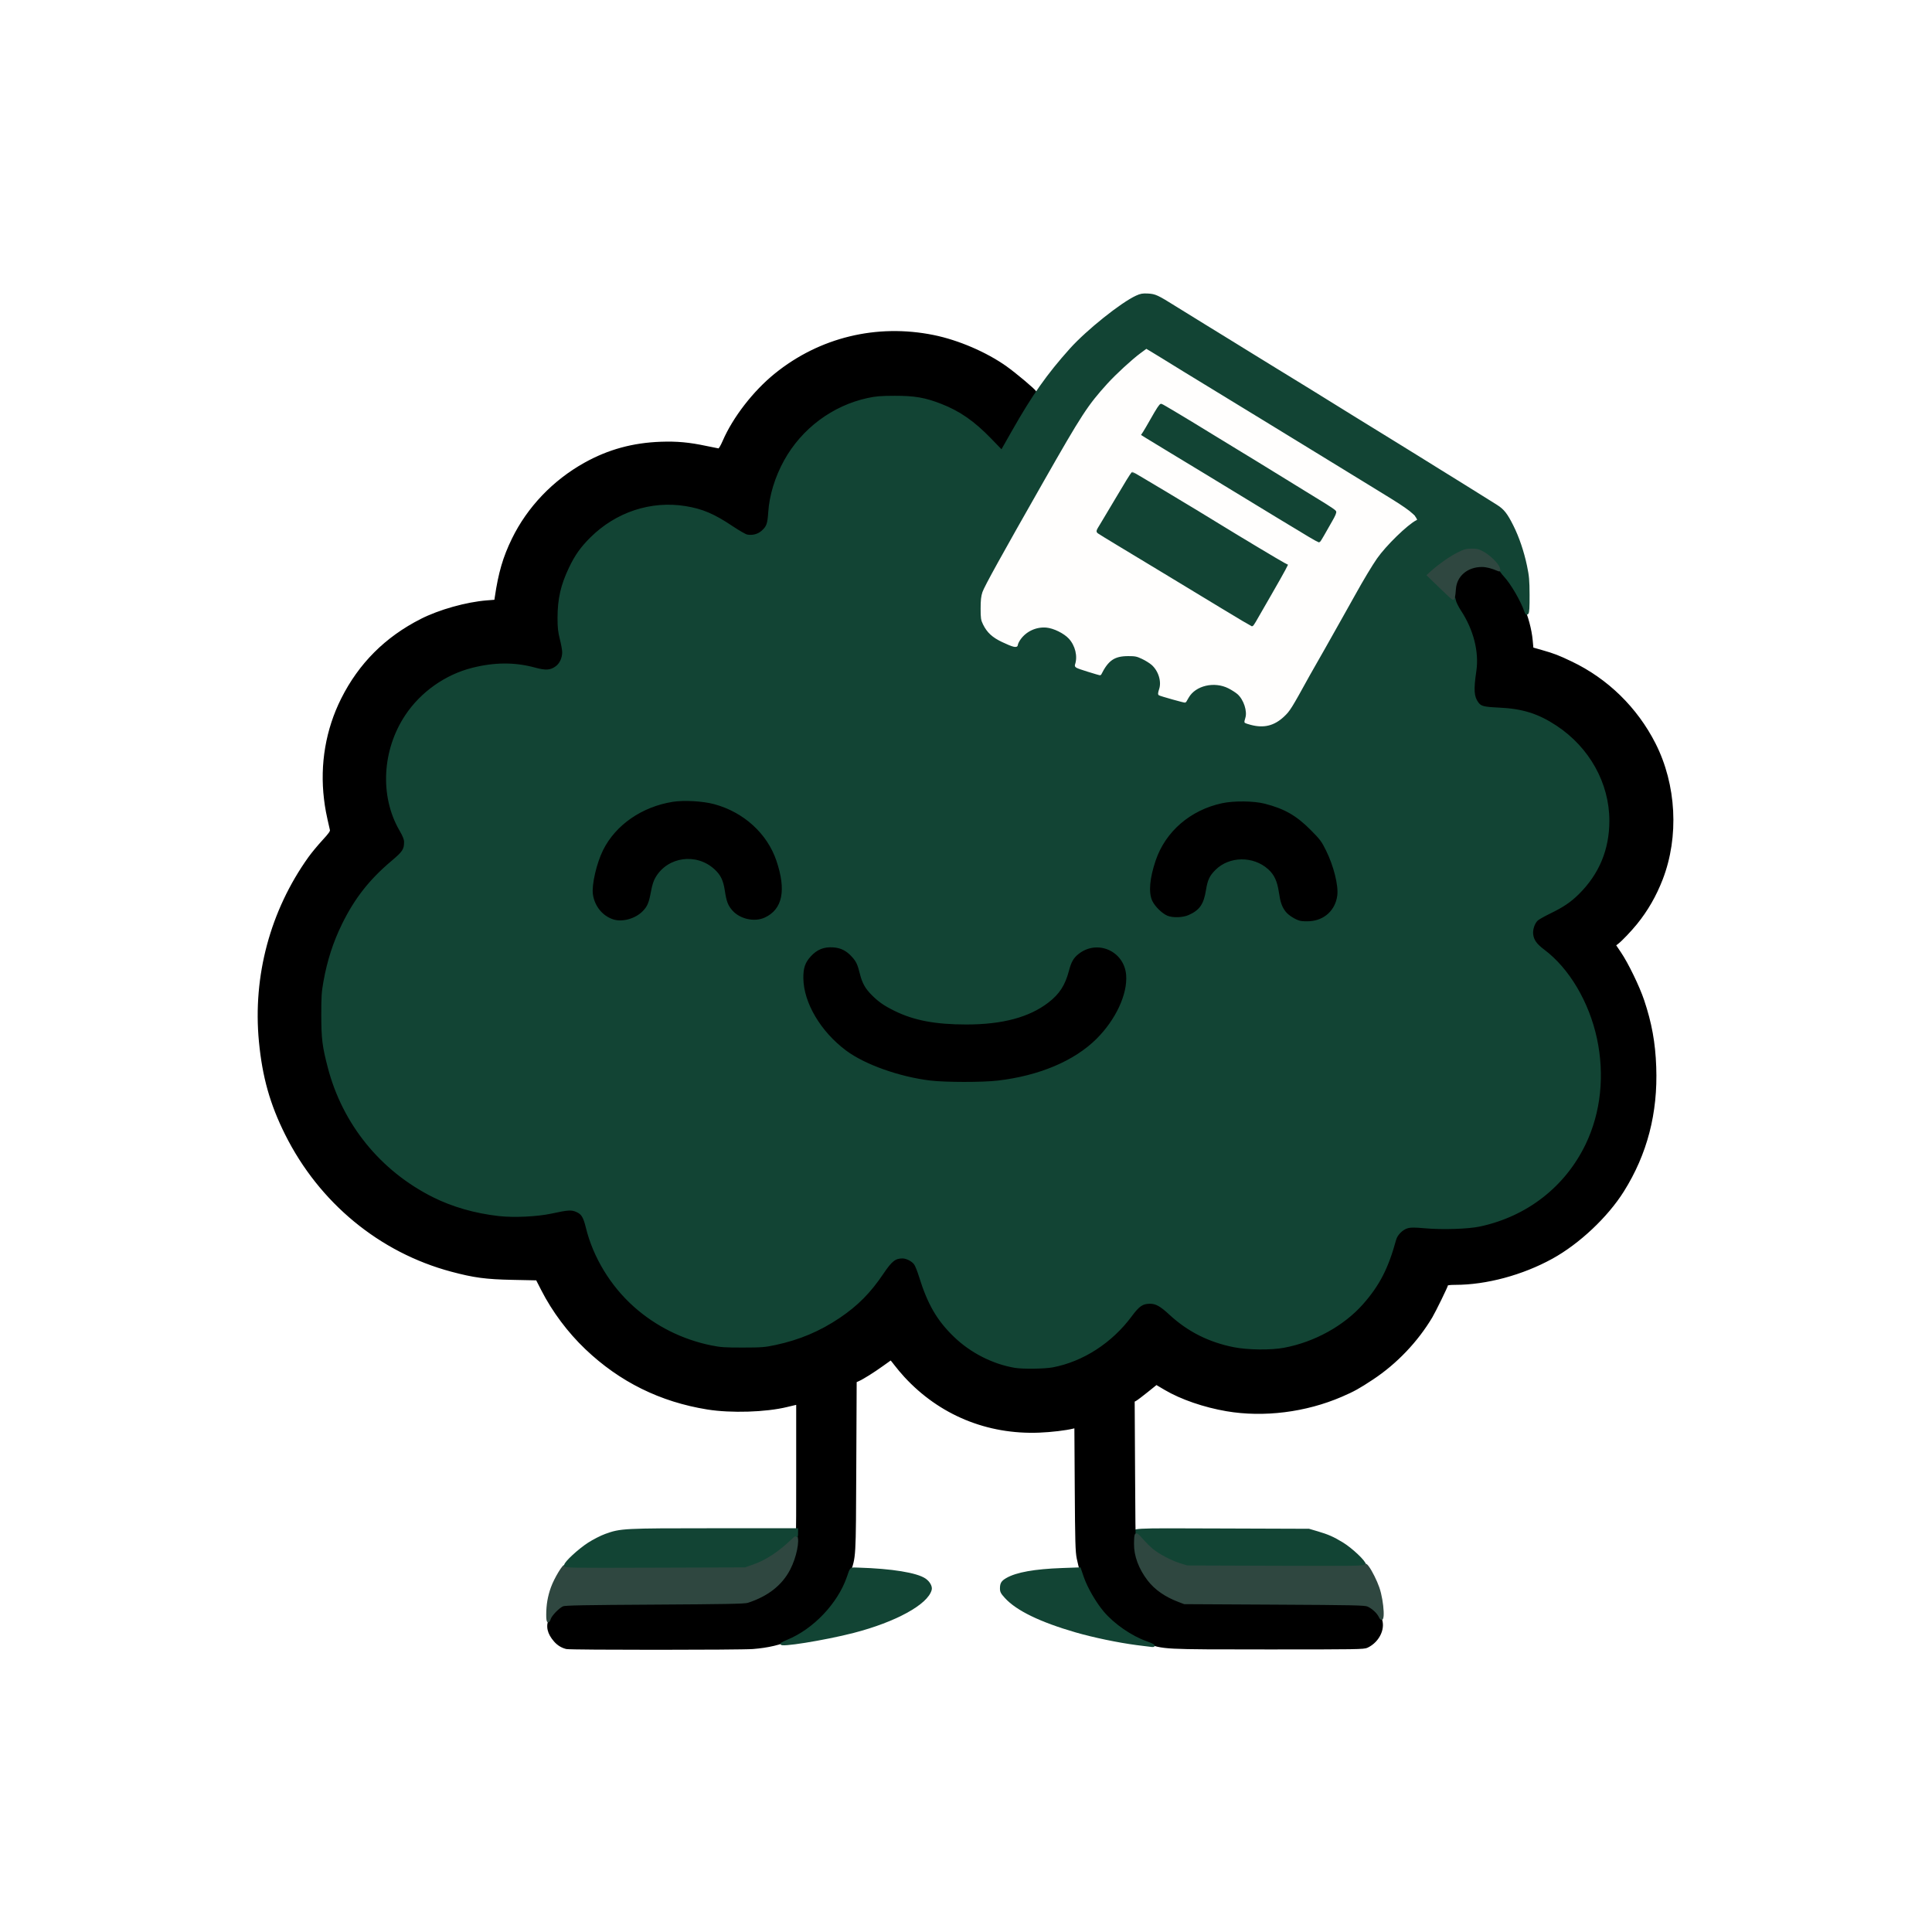
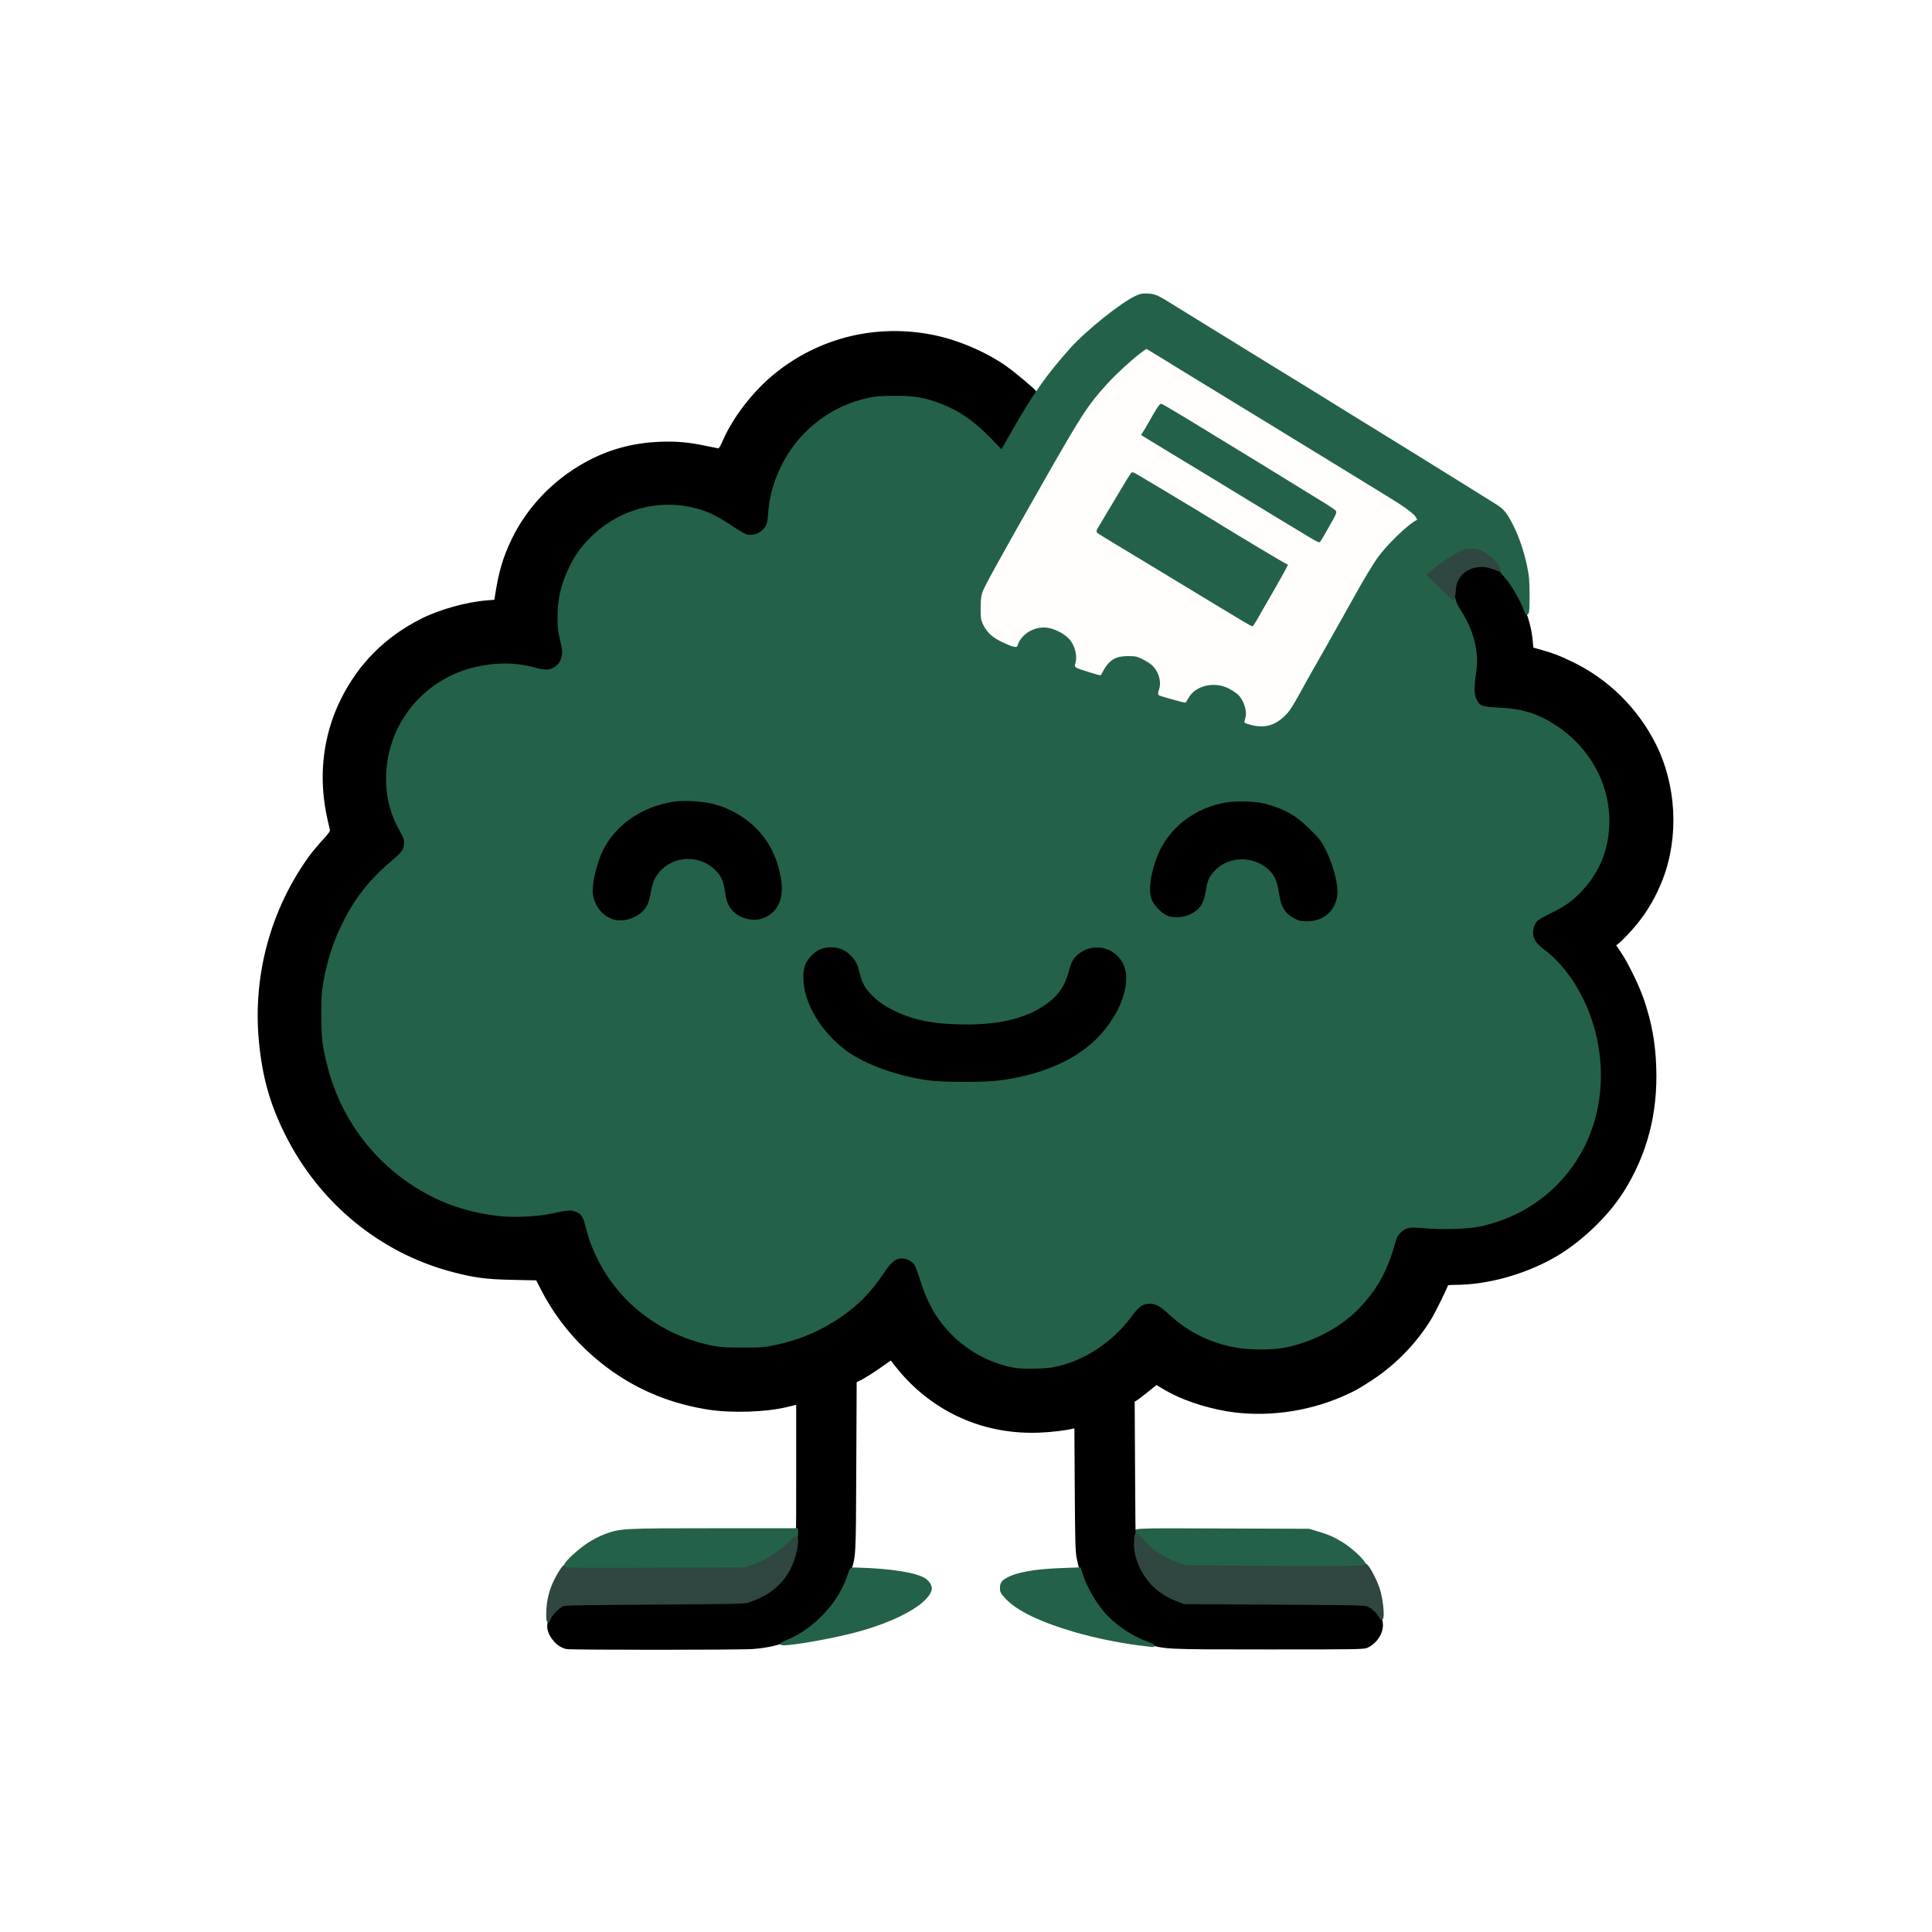
<svg xmlns="http://www.w3.org/2000/svg" width="1024" height="1024" viewBox="0.0 0.0 1024.0 1024.0">
-   <path id="24" d="M 630.239,830.008 C 625.930,829.372 621.909,828.006 617.533,825.692 C 612.452,823.005 609.244,820.443 605.250,815.883 C 602.497,812.739 602.226,812.552 601.947,813.604 C 601.651,814.723 601.635,814.718 601.268,813.376 C 600.412,810.245 596.971,810.450 647.616,810.623 C 647.616,810.623 693.750,810.780 693.750,810.780 C 693.750,810.780 698.250,812.105 698.250,812.105 C 703.801,813.738 706.571,814.958 711.452,817.918 C 716.309,820.865 723.606,827.765 723.398,829.216 C 723.398,829.216 723.250,830.250 723.250,830.250 C 723.250,830.250 678,830.314 678,830.314 C 653.112,830.349 631.620,830.212 630.239,830.008" stroke="#124434" fill="#124434" stroke-width="1" />
+   <path id="24" d="M 630.239,830.008 C 625.930,829.372 621.909,828.006 617.533,825.692 C 612.452,823.005 609.244,820.443 605.250,815.883 C 602.497,812.739 602.226,812.552 601.947,813.604 C 601.651,814.723 601.635,814.718 601.268,813.376 C 600.412,810.245 596.971,810.450 647.616,810.623 C 647.616,810.623 693.750,810.780 693.750,810.780 C 693.750,810.780 698.250,812.105 698.250,812.105 C 703.801,813.738 706.571,814.958 711.452,817.918 C 716.309,820.865 723.606,827.765 723.398,829.216 C 723.398,829.216 723.250,830.250 723.250,830.250 C 723.250,830.250 678,830.314 678,830.314 C 653.112,830.349 631.620,830.212 630.239,830.008" stroke="#236248" fill="#236248" stroke-width="1" />
  <path id="20" d="M 300.250,873.533 C 297.833,872.944 295.760,871.677 294.077,869.761 C 290.505,865.692 289.677,861.966 291.447,857.917 C 292.515,855.473 295.993,851.888 298.250,850.904 C 299.435,850.387 309.654,850.193 347,849.979 C 384.067,849.766 394.681,849.567 396.250,849.052 C 409.810,844.601 418.214,836.178 421.461,823.780 C 422.469,819.929 422.500,818.687 422.500,781.896 C 422.500,781.896 422.500,743.981 422.500,743.981 C 422.500,743.981 421.125,744.293 421.125,744.293 C 420.368,744.464 418.512,744.907 417,745.275 C 405.801,748.005 387.477,748.570 375,746.569 C 350.111,742.577 328.741,732.018 310.614,714.753 C 301.313,705.894 293.132,694.955 287.342,683.636 C 287.342,683.636 284.519,678.119 284.519,678.119 C 284.519,678.119 271.635,677.852 271.635,677.852 C 257.501,677.561 251.265,676.727 239.295,673.533 C 201.400,663.419 169.575,637.156 151.587,601.154 C 143.582,585.133 139.536,570.783 137.739,552.044 C 134.419,517.426 143.698,482.818 163.863,454.608 C 165.480,452.348 168.783,448.352 171.205,445.728 C 174.656,441.990 175.554,440.719 175.353,439.854 C 173.328,431.082 172.815,428.400 172.225,423.500 C 170.006,405.103 173.143,386.709 181.264,370.500 C 190.559,351.948 204.466,338.032 223.250,328.490 C 232.905,323.584 247.250,319.560 258.115,318.707 C 258.115,318.707 262.480,318.364 262.480,318.364 C 262.480,318.364 262.745,316.557 262.745,316.557 C 264.644,303.637 267.058,295.392 271.782,285.707 C 279.906,269.048 293.439,254.894 310.103,245.628 C 322.557,238.702 335.490,235.165 350.279,234.639 C 358.783,234.338 365.241,234.932 374.250,236.846 C 377.550,237.548 380.551,238.150 380.921,238.186 C 381.312,238.224 382.387,236.416 383.502,233.845 C 388.896,221.407 399.639,207.544 411,198.358 C 434.576,179.297 464.723,171.986 494.729,178.054 C 507.798,180.697 522.663,187.083 533.209,194.585 C 538.258,198.177 548.431,206.738 548.804,207.710 C 548.940,208.065 547.280,211.144 545.115,214.553 C 542.949,217.962 538.867,224.845 536.045,229.850 C 536.045,229.850 530.914,238.950 530.914,238.950 C 530.914,238.950 524.907,232.735 524.907,232.735 C 516.142,223.667 508.476,218.334 498.750,214.537 C 490.255,211.220 484.717,210.258 474.250,210.280 C 466.825,210.297 464.331,210.499 460,211.434 C 441.490,215.429 425.274,227.534 416.036,244.250 C 411.215,252.972 408.256,262.640 407.676,271.562 C 407.277,277.690 406.726,279.228 404.067,281.630 C 401.916,283.573 398.828,284.390 395.872,283.800 C 394.995,283.624 391.459,281.593 388.014,279.286 C 380.830,274.476 377.372,272.670 371.777,270.800 C 351.603,264.059 328.891,269.663 313.228,285.248 C 308.114,290.337 305.127,294.556 302.024,301.069 C 297.654,310.243 296.010,317.478 296.004,327.561 C 296.001,332.654 296.241,334.823 297.250,338.800 C 297.938,341.510 298.488,344.632 298.473,345.738 C 298.428,349.038 296.993,352.031 294.674,353.661 C 291.730,355.731 289.180,355.878 283.431,354.312 C 272.820,351.421 262.184,351.466 250.372,354.449 C 236.207,358.026 223.321,367.142 215.221,379.315 C 203.020,397.652 201.756,421.851 212.062,439.750 C 213.995,443.106 214.655,444.759 214.659,446.250 C 214.668,450.329 213.820,451.618 207.755,456.736 C 196.111,466.560 188.326,476.498 181.734,489.953 C 177.020,499.575 173.923,509.159 171.916,520.345 C 170.934,525.812 170.768,528.399 170.784,538 C 170.803,550.521 171.314,554.615 174.254,565.841 C 182.060,595.639 201.963,620.163 229.613,634.051 C 239.845,639.191 251.858,642.634 264.500,644.051 C 272.423,644.939 284.793,644.350 292.250,642.729 C 301.087,640.808 302.920,640.696 305.663,641.910 C 308.584,643.202 309.615,644.886 311.039,650.693 C 314.846,666.212 324.022,681.299 336.309,692.239 C 347.825,702.492 361.924,709.529 377.123,712.610 C 381.995,713.597 384.227,713.747 393.750,713.731 C 403.745,713.714 405.321,713.590 411,712.374 C 423.582,709.680 434.315,705.149 444.750,698.128 C 454.344,691.672 461.044,684.896 467.864,674.750 C 472.329,668.109 474.364,666.500 478.303,666.500 C 480.555,666.500 483.642,668.092 484.950,669.929 C 485.518,670.727 486.670,673.601 487.510,676.315 C 492.077,691.077 497.021,699.598 506.055,708.283 C 513.494,715.433 522.413,720.466 532.706,723.324 C 538.360,724.894 550.264,725.494 556.384,724.518 C 572.702,721.914 588.782,711.768 599.479,697.322 C 603.524,691.860 605.495,690.522 609.500,690.522 C 612.778,690.522 615.201,691.876 620.193,696.498 C 629.756,705.351 640.973,710.996 654.119,713.571 C 661.532,715.023 673.519,715.146 680.500,713.843 C 696.497,710.859 712.047,702.268 722.101,690.861 C 730.787,681.009 735.399,672.030 739.496,657 C 740.273,654.154 743.220,651.249 746.126,650.466 C 747.740,650.032 749.936,650.043 755.261,650.518 C 764.601,651.350 778.174,650.909 784.392,649.571 C 815.154,642.949 838.010,620.806 845.737,590.137 C 848.622,578.686 848.694,563.403 845.923,550.500 C 841.788,531.242 831.278,513.519 818.178,503.712 C 814.102,500.662 812.476,498.378 812.119,495.204 C 811.822,492.577 812.971,489.171 814.702,487.546 C 815.348,486.938 818.387,485.220 821.453,483.729 C 828.448,480.327 832.237,477.762 836.482,473.558 C 847.163,462.977 852.500,450.129 852.500,435 C 852.500,415.281 842.043,396.490 824.692,385.031 C 815.117,378.707 806.886,376.120 794.500,375.541 C 786.271,375.156 784.731,374.752 783.149,372.568 C 780.745,369.248 780.511,365.751 782.008,355.500 C 783.473,345.467 780.506,333.927 773.852,323.781 C 771.332,319.938 771.245,319.685 771.078,315.760 C 770.984,313.531 771.158,310.769 771.466,309.625 C 772.268,306.649 774.817,303.596 778,301.801 C 780.515,300.382 781.134,300.251 785.250,300.258 C 790.907,300.267 793.888,301.476 797.383,305.176 C 804.462,312.671 810.788,327.632 811.867,339.434 C 811.867,339.434 812.250,343.618 812.250,343.618 C 812.250,343.618 817.099,345.007 817.099,345.007 C 823.701,346.900 825.779,347.699 832.785,351.035 C 851.831,360.106 867.397,375.317 877.010,394.250 C 888.040,415.974 889.494,443.429 880.805,465.926 C 877.414,474.705 872.944,482.473 867.236,489.500 C 864.144,493.307 859.341,498.341 857.351,499.863 C 857.351,499.863 855.952,500.932 855.952,500.932 C 855.952,500.932 858.759,505.091 858.759,505.091 C 862.602,510.784 868.525,523.003 870.956,530.250 C 875.006,542.328 876.865,552.597 877.337,565.500 C 878.231,589.905 872.599,611.559 860.240,631.250 C 851.751,644.774 836.754,658.881 822.556,666.699 C 806.823,675.363 787.732,680.500 771.269,680.500 C 768.596,680.500 767,680.698 767,681.030 C 767,681.692 760.521,694.962 758.723,697.982 C 751.078,710.826 739.980,722.464 727.500,730.723 C 720.219,735.542 717.484,737.056 711,739.856 C 692.034,748.047 669.813,750.837 650.179,747.491 C 638.212,745.452 626,741.247 617.549,736.253 C 617.549,736.253 612.904,733.507 612.904,733.507 C 612.904,733.507 607.967,737.478 607.967,737.478 C 605.252,739.662 602.552,741.705 601.967,742.018 C 601.967,742.018 600.904,742.586 600.904,742.586 C 600.904,742.586 601.125,782.168 601.125,782.168 C 601.370,826.009 601.230,824.101 604.732,831.101 C 608.962,839.557 615.167,844.975 624.783,848.613 C 624.783,848.613 627.750,849.736 627.750,849.736 C 627.750,849.736 675.500,849.993 675.500,849.993 C 675.500,849.993 723.250,850.250 723.250,850.250 C 723.250,850.250 725.530,851.374 725.530,851.374 C 728.135,852.658 729.946,854.420 731.453,857.140 C 734.308,862.294 731.018,869.858 724.606,872.876 C 722.878,873.690 719.292,873.749 672.250,873.741 C 616.100,873.731 616.630,873.759 607.688,870.399 C 588.593,863.227 575.438,847.222 571.194,826 C 570.461,822.332 570.317,817.270 570.143,789.078 C 570.143,789.078 569.941,756.407 569.941,756.407 C 569.941,756.407 568.846,756.681 568.846,756.681 C 564.934,757.662 557.181,758.586 550.750,758.836 C 523.309,759.906 498.163,749.521 479.711,729.500 C 478.063,727.712 475.740,724.956 474.548,723.375 C 473.356,721.794 472.293,720.500 472.186,720.500 C 472.079,720.500 470.025,721.922 467.621,723.660 C 463.075,726.947 457.320,730.553 454.938,731.607 C 454.938,731.607 453.557,732.219 453.557,732.219 C 453.557,732.219 453.348,777.485 453.348,777.485 C 453.119,827.008 453.257,824.669 450.025,834.009 C 446.887,843.077 442.837,849.749 436.573,856.168 C 425.600,867.412 415.139,872.244 399,873.521 C 392.233,874.057 302.445,874.067 300.250,873.533" stroke="#000000" fill="#000000" stroke-width="1" />
-   <path id="24" d="M 537.960,724.495 C 526.346,722.529 514.742,716.633 506.055,708.283 C 497.021,699.598 492.077,691.077 487.510,676.315 C 486.670,673.601 485.518,670.727 484.950,669.929 C 483.642,668.092 480.555,666.500 478.303,666.500 C 474.364,666.500 472.329,668.109 467.864,674.750 C 461.044,684.896 454.344,691.672 444.750,698.128 C 434.315,705.149 423.582,709.680 411,712.374 C 405.321,713.590 403.745,713.714 393.750,713.731 C 384.227,713.747 381.995,713.597 377.123,712.610 C 361.924,709.529 347.825,702.492 336.309,692.239 C 324.022,681.299 314.846,666.212 311.039,650.693 C 309.615,644.886 308.584,643.202 305.663,641.910 C 302.920,640.696 301.087,640.808 292.250,642.729 C 284.793,644.350 272.423,644.939 264.500,644.051 C 251.858,642.634 239.845,639.191 229.613,634.051 C 201.963,620.163 182.060,595.639 174.254,565.841 C 171.314,554.615 170.803,550.521 170.784,538 C 170.768,528.399 170.934,525.812 171.916,520.345 C 173.923,509.159 177.020,499.575 181.734,489.953 C 188.326,476.498 196.111,466.560 207.755,456.736 C 213.820,451.618 214.668,450.329 214.659,446.250 C 214.655,444.759 213.995,443.106 212.062,439.750 C 201.756,421.851 203.020,397.652 215.221,379.315 C 223.321,367.142 236.207,358.026 250.372,354.449 C 262.184,351.466 272.820,351.421 283.431,354.312 C 289.180,355.878 291.730,355.731 294.674,353.661 C 296.993,352.031 298.428,349.038 298.473,345.738 C 298.488,344.632 297.938,341.510 297.250,338.800 C 296.241,334.823 296.001,332.654 296.004,327.561 C 296.010,317.478 297.654,310.243 302.024,301.069 C 305.127,294.556 308.114,290.337 313.228,285.248 C 326.668,271.875 345.111,265.792 363.277,268.738 C 372.224,270.190 378.289,272.776 388.014,279.286 C 391.459,281.593 394.995,283.624 395.872,283.800 C 398.828,284.390 401.916,283.573 404.067,281.630 C 406.726,279.228 407.277,277.690 407.676,271.562 C 408.256,262.640 411.215,252.972 416.036,244.250 C 425.274,227.534 441.490,215.429 460,211.434 C 464.331,210.499 466.825,210.297 474.250,210.280 C 484.717,210.258 490.255,211.220 498.750,214.537 C 508.476,218.334 516.142,223.667 524.906,232.734 C 524.906,232.734 530.912,238.947 530.912,238.947 C 530.912,238.947 536.754,228.647 536.754,228.647 C 547.548,209.615 555.327,198.573 567.474,185.044 C 576.171,175.357 594.376,160.791 602.346,157.142 C 604.602,156.109 605.657,155.924 608.413,156.080 C 612.301,156.299 613.340,156.783 623.250,162.977 C 627.100,165.384 633.850,169.555 638.250,172.246 C 642.650,174.938 648.500,178.537 651.250,180.244 C 654,181.951 659.850,185.559 664.250,188.262 C 668.650,190.966 674.050,194.291 676.250,195.651 C 678.450,197.012 681.938,199.148 684,200.398 C 686.062,201.648 691.013,204.690 695,207.160 C 708.748,215.675 712.517,218.011 717.625,221.177 C 720.443,222.924 728.712,228.018 736,232.495 C 743.288,236.974 750.038,241.143 751,241.761 C 751.962,242.379 757.025,245.525 762.250,248.755 C 767.475,251.983 773.100,255.468 774.750,256.497 C 776.400,257.526 780.562,260.122 784,262.266 C 787.438,264.410 791.620,267.029 793.294,268.087 C 796.792,270.296 798.523,272.508 801.663,278.779 C 804.689,284.820 807.263,292.406 808.853,299.971 C 809.987,305.367 810.178,307.530 810.212,315.349 C 810.240,321.954 810.081,324.617 809.631,325.067 C 809.140,325.560 808.896,325.351 808.443,324.052 C 806.404,318.203 801.153,309.189 797.489,305.250 C 796.210,303.875 794.657,301.682 794.038,300.377 C 792.793,297.752 789.596,294.767 785.759,292.646 C 783.709,291.512 782.646,291.264 779.949,291.282 C 777.105,291.301 776.096,291.585 772.638,293.339 C 767.189,296.104 756.688,303.975 757.106,304.981 C 757.185,305.173 760.135,308.110 763.662,311.510 C 768.140,315.827 770.192,317.500 770.465,317.057 C 770.715,316.652 770.966,317.094 771.158,318.276 C 771.323,319.295 772.582,321.843 773.957,323.939 C 780.502,333.923 783.463,345.532 782.008,355.500 C 780.511,365.751 780.745,369.248 783.149,372.568 C 784.731,374.752 786.271,375.156 794.500,375.541 C 806.886,376.120 815.117,378.707 824.692,385.031 C 842.043,396.490 852.500,415.281 852.500,435 C 852.500,450.129 847.163,462.977 836.482,473.558 C 832.237,477.762 828.448,480.327 821.453,483.729 C 818.387,485.220 815.348,486.938 814.702,487.546 C 812.971,489.171 811.822,492.577 812.119,495.204 C 812.476,498.378 814.102,500.662 818.178,503.712 C 831.278,513.519 841.788,531.242 845.923,550.500 C 850.082,569.870 847.974,589.632 839.976,606.250 C 829.216,628.604 809.154,644.240 784.392,649.571 C 778.174,650.909 764.601,651.350 755.261,650.518 C 749.936,650.043 747.740,650.032 746.126,650.466 C 743.220,651.249 740.273,654.154 739.496,657 C 735.399,672.030 730.787,681.009 722.101,690.861 C 712.047,702.268 696.497,710.859 680.500,713.843 C 673.519,715.146 661.532,715.023 654.119,713.571 C 640.973,710.996 629.756,705.351 620.193,696.498 C 615.201,691.876 612.778,690.522 609.500,690.522 C 605.495,690.522 603.524,691.860 599.479,697.322 C 589.071,711.378 573.874,721.209 557.861,724.246 C 553.653,725.045 542.064,725.189 537.960,724.495M 528.721,572.244 C 545.295,570.305 560.510,565.124 572.250,557.418 C 577.274,554.121 584.579,546.904 587.855,542 C 593.843,533.037 596.947,523.863 596.380,516.799 C 595.394,504.507 581.591,498.404 571.985,506.012 C 569.369,508.084 568.260,510.036 567.019,514.751 C 564.995,522.452 561.915,527.198 555.985,531.761 C 545.710,539.668 531.455,543.491 512.231,543.497 C 495.685,543.503 484.291,541.346 473.925,536.245 C 468.310,533.482 465.442,531.495 461.690,527.764 C 458.195,524.290 456.502,521.255 455.264,516.250 C 454.065,511.394 453.383,509.926 451.216,507.527 C 448.336,504.340 445.507,502.901 441.587,502.631 C 436.808,502.301 433.341,503.690 430.104,507.231 C 427.168,510.445 426.231,513.213 426.295,518.500 C 426.450,531.337 435.404,546.452 448.750,556.408 C 458.601,563.755 476.788,570.232 493.129,572.212 C 501.025,573.168 520.666,573.186 528.721,572.244M 699.572,486.531 C 704.495,484.217 707.565,480.019 708.281,474.622 C 708.970,469.433 706.407,459.173 702.381,451 C 700.045,446.257 699.263,445.214 694.273,440.204 C 686.737,432.638 680.614,429.141 670.197,426.454 C 664.533,424.993 653.961,424.883 647.778,426.221 C 631.155,429.818 618.133,441.065 612.995,456.263 C 609.839,465.601 609.197,473.014 611.179,477.250 C 612.505,480.084 616.163,483.690 618.905,484.868 C 621.548,486.003 626.809,485.852 629.736,484.558 C 635.455,482.028 637.505,479.079 638.699,471.666 C 639.580,466.204 640.652,463.926 643.853,460.726 C 651.356,453.222 664.380,453.045 672.490,460.336 C 675.783,463.296 677.429,466.815 678.319,472.793 C 679.107,478.092 679.886,480.351 681.783,482.837 C 683.167,484.652 686.720,486.921 689.166,487.551 C 691.708,488.207 697.139,487.675 699.572,486.531M 335.707,485.817 C 338.694,484.431 341.817,481.466 342.889,479 C 343.308,478.038 344.066,475.012 344.574,472.276 C 346.332,462.812 351.724,457.046 360.533,455.209 C 367.199,453.820 373.794,455.628 378.902,460.245 C 382.380,463.389 383.827,466.353 384.692,472.112 C 385.518,477.613 386.296,479.664 388.517,482.193 C 392.411,486.628 399.856,488.284 405.103,485.882 C 414.279,481.680 416.265,471.828 411.048,456.392 C 406.230,442.139 393.954,430.952 378.500,426.729 C 372.577,425.111 362.526,424.538 356.637,425.482 C 340.435,428.077 326.698,437.583 320.119,450.750 C 316.681,457.630 314.034,469.090 314.752,473.990 C 315.637,480.035 319.680,485.019 325.147,486.805 C 327.964,487.726 332.512,487.300 335.707,485.817M 674.265,383.452 C 676.120,382.757 678.123,381.416 680.189,379.483 C 683.297,376.577 684.038,375.387 693.750,357.750 C 694.507,356.375 695.850,354.012 696.735,352.500 C 697.619,350.988 699.924,346.938 701.859,343.500 C 703.793,340.062 707.845,332.863 710.864,327.500 C 713.883,322.137 717.077,316.439 717.963,314.837 C 722.054,307.433 726.878,299.401 729.426,295.750 C 734.254,288.834 745.612,277.777 750.774,273.344 C 748.978,272.036 743.440,268.584 727.750,258.990 C 720.875,254.787 706.925,246.239 696.750,239.996 C 686.575,233.754 675.550,227.002 672.250,224.993 C 656.607,215.468 629.911,199.162 627,197.355 C 625.212,196.245 622.400,194.511 620.750,193.500 C 619.100,192.489 616.288,190.758 614.500,189.653 C 612.712,188.547 610.433,187.159 609.435,186.567 C 609.435,186.567 607.620,185.493 607.620,185.493 C 607.620,185.493 604.685,187.660 604.685,187.660 C 600.328,190.876 591.694,198.819 587.387,203.571 C 576.862,215.184 573.946,219.658 553.390,255.750 C 531.416,294.333 522.202,310.998 521.183,314 C 520.486,316.055 520.250,318.202 520.250,322.500 C 520.250,327.598 520.389,328.534 521.480,330.750 C 523.533,334.921 526.235,337.420 531.304,339.830 C 536.974,342.527 538.993,343.014 539.016,341.688 C 539.025,341.172 539.651,339.856 540.406,338.764 C 543.548,334.220 549.098,331.643 554.660,332.147 C 558.594,332.505 564.192,335.262 566.862,338.158 C 570.384,341.979 571.789,347.824 570.270,352.332 C 569.929,353.346 570.322,353.546 576.495,355.498 C 580.119,356.644 583.121,357.507 583.167,357.416 C 585.941,351.849 587.501,350.137 591.475,348.308 C 593.215,347.506 594.750,347.259 598,347.255 C 601.722,347.250 602.656,347.442 605.524,348.801 C 607.324,349.654 609.645,351.097 610.681,352.007 C 614.477,355.339 616.284,361.241 614.812,365.493 C 614.385,366.726 614.197,367.873 614.393,368.041 C 614.856,368.437 628.043,372.139 628.202,371.918 C 628.268,371.825 628.902,370.735 629.611,369.495 C 633.400,362.870 643.619,360.483 651.354,364.415 C 653.061,365.283 655.245,366.685 656.208,367.531 C 659.653,370.555 661.746,376.974 660.510,380.721 C 660.174,381.736 659.991,382.658 660.102,382.769 C 660.213,382.880 661.529,383.300 663.027,383.702 C 666.991,384.767 670.985,384.679 674.265,383.452" stroke="#124434" fill="#124434" stroke-width="1" />
+   <path id="24" d="M 537.960,724.495 C 526.346,722.529 514.742,716.633 506.055,708.283 C 497.021,699.598 492.077,691.077 487.510,676.315 C 486.670,673.601 485.518,670.727 484.950,669.929 C 483.642,668.092 480.555,666.500 478.303,666.500 C 474.364,666.500 472.329,668.109 467.864,674.750 C 461.044,684.896 454.344,691.672 444.750,698.128 C 434.315,705.149 423.582,709.680 411,712.374 C 405.321,713.590 403.745,713.714 393.750,713.731 C 384.227,713.747 381.995,713.597 377.123,712.610 C 361.924,709.529 347.825,702.492 336.309,692.239 C 324.022,681.299 314.846,666.212 311.039,650.693 C 309.615,644.886 308.584,643.202 305.663,641.910 C 302.920,640.696 301.087,640.808 292.250,642.729 C 284.793,644.350 272.423,644.939 264.500,644.051 C 251.858,642.634 239.845,639.191 229.613,634.051 C 201.963,620.163 182.060,595.639 174.254,565.841 C 171.314,554.615 170.803,550.521 170.784,538 C 170.768,528.399 170.934,525.812 171.916,520.345 C 173.923,509.159 177.020,499.575 181.734,489.953 C 188.326,476.498 196.111,466.560 207.755,456.736 C 213.820,451.618 214.668,450.329 214.659,446.250 C 214.655,444.759 213.995,443.106 212.062,439.750 C 201.756,421.851 203.020,397.652 215.221,379.315 C 223.321,367.142 236.207,358.026 250.372,354.449 C 262.184,351.466 272.820,351.421 283.431,354.312 C 289.180,355.878 291.730,355.731 294.674,353.661 C 296.993,352.031 298.428,349.038 298.473,345.738 C 298.488,344.632 297.938,341.510 297.250,338.800 C 296.241,334.823 296.001,332.654 296.004,327.561 C 296.010,317.478 297.654,310.243 302.024,301.069 C 305.127,294.556 308.114,290.337 313.228,285.248 C 326.668,271.875 345.111,265.792 363.277,268.738 C 372.224,270.190 378.289,272.776 388.014,279.286 C 391.459,281.593 394.995,283.624 395.872,283.800 C 398.828,284.390 401.916,283.573 404.067,281.630 C 406.726,279.228 407.277,277.690 407.676,271.562 C 408.256,262.640 411.215,252.972 416.036,244.250 C 425.274,227.534 441.490,215.429 460,211.434 C 464.331,210.499 466.825,210.297 474.250,210.280 C 484.717,210.258 490.255,211.220 498.750,214.537 C 508.476,218.334 516.142,223.667 524.906,232.734 C 524.906,232.734 530.912,238.947 530.912,238.947 C 530.912,238.947 536.754,228.647 536.754,228.647 C 547.548,209.615 555.327,198.573 567.474,185.044 C 576.171,175.357 594.376,160.791 602.346,157.142 C 604.602,156.109 605.657,155.924 608.413,156.080 C 612.301,156.299 613.340,156.783 623.250,162.977 C 627.100,165.384 633.850,169.555 638.250,172.246 C 642.650,174.938 648.500,178.537 651.250,180.244 C 654,181.951 659.850,185.559 664.250,188.262 C 668.650,190.966 674.050,194.291 676.250,195.651 C 678.450,197.012 681.938,199.148 684,200.398 C 686.062,201.648 691.013,204.690 695,207.160 C 708.748,215.675 712.517,218.011 717.625,221.177 C 720.443,222.924 728.712,228.018 736,232.495 C 743.288,236.974 750.038,241.143 751,241.761 C 751.962,242.379 757.025,245.525 762.250,248.755 C 767.475,251.983 773.100,255.468 774.750,256.497 C 776.400,257.526 780.562,260.122 784,262.266 C 787.438,264.410 791.620,267.029 793.294,268.087 C 796.792,270.296 798.523,272.508 801.663,278.779 C 804.689,284.820 807.263,292.406 808.853,299.971 C 809.987,305.367 810.178,307.530 810.212,315.349 C 810.240,321.954 810.081,324.617 809.631,325.067 C 809.140,325.560 808.896,325.351 808.443,324.052 C 806.404,318.203 801.153,309.189 797.489,305.250 C 796.210,303.875 794.657,301.682 794.038,300.377 C 792.793,297.752 789.596,294.767 785.759,292.646 C 783.709,291.512 782.646,291.264 779.949,291.282 C 777.105,291.301 776.096,291.585 772.638,293.339 C 767.189,296.104 756.688,303.975 757.106,304.981 C 757.185,305.173 760.135,308.110 763.662,311.510 C 768.140,315.827 770.192,317.500 770.465,317.057 C 770.715,316.652 770.966,317.094 771.158,318.276 C 771.323,319.295 772.582,321.843 773.957,323.939 C 780.502,333.923 783.463,345.532 782.008,355.500 C 780.511,365.751 780.745,369.248 783.149,372.568 C 784.731,374.752 786.271,375.156 794.500,375.541 C 806.886,376.120 815.117,378.707 824.692,385.031 C 842.043,396.490 852.500,415.281 852.500,435 C 852.500,450.129 847.163,462.977 836.482,473.558 C 832.237,477.762 828.448,480.327 821.453,483.729 C 818.387,485.220 815.348,486.938 814.702,487.546 C 812.971,489.171 811.822,492.577 812.119,495.204 C 812.476,498.378 814.102,500.662 818.178,503.712 C 831.278,513.519 841.788,531.242 845.923,550.500 C 850.082,569.870 847.974,589.632 839.976,606.250 C 829.216,628.604 809.154,644.240 784.392,649.571 C 778.174,650.909 764.601,651.350 755.261,650.518 C 749.936,650.043 747.740,650.032 746.126,650.466 C 743.220,651.249 740.273,654.154 739.496,657 C 735.399,672.030 730.787,681.009 722.101,690.861 C 712.047,702.268 696.497,710.859 680.500,713.843 C 673.519,715.146 661.532,715.023 654.119,713.571 C 640.973,710.996 629.756,705.351 620.193,696.498 C 615.201,691.876 612.778,690.522 609.500,690.522 C 605.495,690.522 603.524,691.860 599.479,697.322 C 589.071,711.378 573.874,721.209 557.861,724.246 C 553.653,725.045 542.064,725.189 537.960,724.495M 528.721,572.244 C 545.295,570.305 560.510,565.124 572.250,557.418 C 577.274,554.121 584.579,546.904 587.855,542 C 593.843,533.037 596.947,523.863 596.380,516.799 C 595.394,504.507 581.591,498.404 571.985,506.012 C 569.369,508.084 568.260,510.036 567.019,514.751 C 564.995,522.452 561.915,527.198 555.985,531.761 C 545.710,539.668 531.455,543.491 512.231,543.497 C 495.685,543.503 484.291,541.346 473.925,536.245 C 468.310,533.482 465.442,531.495 461.690,527.764 C 458.195,524.290 456.502,521.255 455.264,516.250 C 454.065,511.394 453.383,509.926 451.216,507.527 C 448.336,504.340 445.507,502.901 441.587,502.631 C 436.808,502.301 433.341,503.690 430.104,507.231 C 427.168,510.445 426.231,513.213 426.295,518.500 C 426.450,531.337 435.404,546.452 448.750,556.408 C 458.601,563.755 476.788,570.232 493.129,572.212 C 501.025,573.168 520.666,573.186 528.721,572.244M 699.572,486.531 C 704.495,484.217 707.565,480.019 708.281,474.622 C 708.970,469.433 706.407,459.173 702.381,451 C 700.045,446.257 699.263,445.214 694.273,440.204 C 686.737,432.638 680.614,429.141 670.197,426.454 C 664.533,424.993 653.961,424.883 647.778,426.221 C 631.155,429.818 618.133,441.065 612.995,456.263 C 609.839,465.601 609.197,473.014 611.179,477.250 C 612.505,480.084 616.163,483.690 618.905,484.868 C 621.548,486.003 626.809,485.852 629.736,484.558 C 635.455,482.028 637.505,479.079 638.699,471.666 C 639.580,466.204 640.652,463.926 643.853,460.726 C 651.356,453.222 664.380,453.045 672.490,460.336 C 675.783,463.296 677.429,466.815 678.319,472.793 C 679.107,478.092 679.886,480.351 681.783,482.837 C 683.167,484.652 686.720,486.921 689.166,487.551 C 691.708,488.207 697.139,487.675 699.572,486.531M 335.707,485.817 C 338.694,484.431 341.817,481.466 342.889,479 C 343.308,478.038 344.066,475.012 344.574,472.276 C 346.332,462.812 351.724,457.046 360.533,455.209 C 367.199,453.820 373.794,455.628 378.902,460.245 C 382.380,463.389 383.827,466.353 384.692,472.112 C 385.518,477.613 386.296,479.664 388.517,482.193 C 392.411,486.628 399.856,488.284 405.103,485.882 C 414.279,481.680 416.265,471.828 411.048,456.392 C 406.230,442.139 393.954,430.952 378.500,426.729 C 372.577,425.111 362.526,424.538 356.637,425.482 C 340.435,428.077 326.698,437.583 320.119,450.750 C 316.681,457.630 314.034,469.090 314.752,473.990 C 315.637,480.035 319.680,485.019 325.147,486.805 C 327.964,487.726 332.512,487.300 335.707,485.817M 674.265,383.452 C 676.120,382.757 678.123,381.416 680.189,379.483 C 683.297,376.577 684.038,375.387 693.750,357.750 C 694.507,356.375 695.850,354.012 696.735,352.500 C 697.619,350.988 699.924,346.938 701.859,343.500 C 703.793,340.062 707.845,332.863 710.864,327.500 C 713.883,322.137 717.077,316.439 717.963,314.837 C 722.054,307.433 726.878,299.401 729.426,295.750 C 734.254,288.834 745.612,277.777 750.774,273.344 C 748.978,272.036 743.440,268.584 727.750,258.990 C 720.875,254.787 706.925,246.239 696.750,239.996 C 686.575,233.754 675.550,227.002 672.250,224.993 C 656.607,215.468 629.911,199.162 627,197.355 C 625.212,196.245 622.400,194.511 620.750,193.500 C 619.100,192.489 616.288,190.758 614.500,189.653 C 612.712,188.547 610.433,187.159 609.435,186.567 C 609.435,186.567 607.620,185.493 607.620,185.493 C 607.620,185.493 604.685,187.660 604.685,187.660 C 600.328,190.876 591.694,198.819 587.387,203.571 C 576.862,215.184 573.946,219.658 553.390,255.750 C 531.416,294.333 522.202,310.998 521.183,314 C 520.486,316.055 520.250,318.202 520.250,322.500 C 520.250,327.598 520.389,328.534 521.480,330.750 C 523.533,334.921 526.235,337.420 531.304,339.830 C 536.974,342.527 538.993,343.014 539.016,341.688 C 539.025,341.172 539.651,339.856 540.406,338.764 C 543.548,334.220 549.098,331.643 554.660,332.147 C 558.594,332.505 564.192,335.262 566.862,338.158 C 570.384,341.979 571.789,347.824 570.270,352.332 C 569.929,353.346 570.322,353.546 576.495,355.498 C 580.119,356.644 583.121,357.507 583.167,357.416 C 585.941,351.849 587.501,350.137 591.475,348.308 C 593.215,347.506 594.750,347.259 598,347.255 C 601.722,347.250 602.656,347.442 605.524,348.801 C 607.324,349.654 609.645,351.097 610.681,352.007 C 614.477,355.339 616.284,361.241 614.812,365.493 C 614.385,366.726 614.197,367.873 614.393,368.041 C 614.856,368.437 628.043,372.139 628.202,371.918 C 628.268,371.825 628.902,370.735 629.611,369.495 C 633.400,362.870 643.619,360.483 651.354,364.415 C 653.061,365.283 655.245,366.685 656.208,367.531 C 659.653,370.555 661.746,376.974 660.510,380.721 C 660.174,381.736 659.991,382.658 660.102,382.769 C 660.213,382.880 661.529,383.300 663.027,383.702 C 666.991,384.767 670.985,384.679 674.265,383.452" stroke="#236248" fill="#236248" stroke-width="1" />
  <path id="20" d="M 689.166,487.551 C 686.720,486.921 683.167,484.652 681.783,482.837 C 679.886,480.351 679.107,478.092 678.319,472.793 C 677.429,466.815 675.783,463.296 672.490,460.336 C 664.380,453.045 651.356,453.222 643.853,460.726 C 640.652,463.926 639.580,466.204 638.699,471.666 C 637.505,479.079 635.455,482.028 629.736,484.558 C 626.809,485.852 621.548,486.003 618.905,484.868 C 616.163,483.690 612.505,480.084 611.179,477.250 C 609.197,473.014 609.839,465.601 612.995,456.263 C 618.133,441.065 631.155,429.818 647.778,426.221 C 653.961,424.883 664.533,424.993 670.197,426.454 C 680.614,429.141 686.737,432.638 694.273,440.204 C 699.263,445.214 700.045,446.257 702.381,451 C 706.407,459.173 708.970,469.433 708.281,474.622 C 707.285,482.131 701.674,487.315 694.057,487.765 C 692.238,487.873 690.037,487.776 689.166,487.551" stroke="#000000" fill="#000000" stroke-width="1" />
  <path id="20" d="M 493.129,572.212 C 476.788,570.232 458.601,563.755 448.750,556.408 C 435.404,546.452 426.450,531.337 426.295,518.500 C 426.231,513.213 427.168,510.445 430.104,507.231 C 433.341,503.690 436.808,502.301 441.587,502.631 C 445.507,502.901 448.336,504.340 451.216,507.527 C 453.383,509.926 454.065,511.394 455.264,516.250 C 456.502,521.255 458.195,524.290 461.690,527.764 C 465.442,531.495 468.310,533.482 473.925,536.245 C 484.291,541.346 495.685,543.503 512.231,543.497 C 531.455,543.491 545.710,539.668 555.985,531.761 C 561.915,527.198 564.995,522.452 567.019,514.751 C 568.260,510.036 569.369,508.084 571.985,506.012 C 581.591,498.404 595.394,504.507 596.380,516.799 C 597.179,526.762 590.917,540.217 580.800,550.271 C 569.129,561.871 550.612,569.683 528.721,572.244 C 520.666,573.186 501.025,573.168 493.129,572.212" stroke="#000000" fill="#000000" stroke-width="1" />
  <path id="22" d="M 663.027,383.702 C 661.529,383.300 660.213,382.880 660.102,382.769 C 659.991,382.658 660.174,381.736 660.510,380.721 C 661.746,376.974 659.653,370.555 656.208,367.531 C 655.245,366.685 653.061,365.283 651.354,364.415 C 643.619,360.483 633.400,362.870 629.611,369.495 C 628.902,370.735 628.268,371.825 628.202,371.918 C 628.043,372.139 614.856,368.437 614.393,368.041 C 614.197,367.873 614.385,366.726 614.812,365.493 C 616.284,361.241 614.477,355.339 610.681,352.007 C 609.645,351.097 607.324,349.654 605.524,348.801 C 602.656,347.442 601.722,347.250 598,347.255 C 590.464,347.264 587.066,349.591 583.167,357.416 C 583.121,357.507 580.119,356.644 576.495,355.498 C 570.322,353.546 569.929,353.346 570.270,352.332 C 571.789,347.824 570.384,341.979 566.862,338.158 C 564.192,335.262 558.594,332.505 554.660,332.147 C 549.098,331.643 543.548,334.220 540.406,338.764 C 539.651,339.856 539.025,341.172 539.016,341.688 C 538.993,343.014 536.974,342.527 531.304,339.830 C 526.235,337.420 523.533,334.921 521.480,330.750 C 520.389,328.534 520.250,327.598 520.250,322.500 C 520.250,318.202 520.486,316.055 521.183,314 C 522.202,310.998 531.416,294.333 553.390,255.750 C 573.946,219.658 576.862,215.184 587.387,203.571 C 591.694,198.819 600.328,190.876 604.685,187.660 C 604.685,187.660 607.620,185.493 607.620,185.493 C 607.620,185.493 609.435,186.567 609.435,186.567 C 610.433,187.159 612.712,188.547 614.500,189.653 C 616.288,190.758 619.100,192.489 620.750,193.500 C 622.400,194.511 625.212,196.245 627,197.355 C 629.911,199.162 656.607,215.468 672.250,224.993 C 675.550,227.002 686.575,233.754 696.750,239.996 C 706.925,246.239 720.875,254.787 727.750,258.990 C 743.440,268.584 748.978,272.036 750.473,275.264 C 745.612,277.777 734.254,288.834 729.426,295.750 C 726.878,299.401 722.054,307.433 717.963,314.837 C 717.077,316.439 713.883,322.137 710.864,327.500 C 707.845,332.863 703.793,340.062 701.859,343.500 C 699.924,346.938 697.619,350.988 696.735,352.500 C 695.850,354.012 694.507,356.375 693.750,357.750 C 684.038,375.387 683.297,376.577 680.189,379.483 C 675.134,384.212 669.801,385.523 663.027,383.702M 665.125,329.375 C 665.790,328.206 669.320,322.075 672.970,315.750 C 676.619,309.425 680.144,303.188 680.804,301.889 C 680.804,301.889 682.003,299.527 682.003,299.527 C 682.003,299.527 680.408,298.702 680.408,298.702 C 678.380,297.654 656.379,284.479 647.500,278.996 C 634.535,270.990 600.346,250.487 600.202,250.631 C 599.553,251.280 596.480,256.249 591.628,264.493 C 588.469,269.860 584.857,275.911 583.601,277.940 C 581.393,281.505 581.348,281.653 582.283,282.343 C 582.815,282.736 587.413,285.558 592.500,288.614 C 597.587,291.671 608.612,298.330 617,303.413 C 625.388,308.496 639.225,316.881 647.750,322.046 C 656.275,327.211 663.400,331.451 663.582,331.469 C 663.765,331.486 664.459,330.544 665.125,329.375M 701.309,283.625 C 702.332,281.769 704.280,278.346 705.639,276.017 C 707.313,273.147 707.969,271.563 707.674,271.096 C 707.436,270.717 705.217,269.159 702.745,267.633 C 700.273,266.107 692.400,261.260 685.250,256.863 C 678.100,252.466 669.325,247.069 665.750,244.869 C 662.175,242.669 657.112,239.584 654.500,238.012 C 651.888,236.441 646.712,233.283 643,230.994 C 629.981,222.969 615.840,214.500 615.456,214.500 C 614.891,214.500 613.516,216.579 610.169,222.500 C 608.536,225.387 606.811,228.340 606.334,229.062 C 606.334,229.062 605.467,230.375 605.467,230.375 C 605.467,230.375 607.859,231.876 607.859,231.876 C 609.173,232.702 615.200,236.366 621.250,240.019 C 627.300,243.672 634.725,248.167 637.750,250.010 C 640.775,251.851 648.481,256.541 654.875,260.430 C 661.269,264.318 671.619,270.616 677.875,274.426 C 692.068,283.068 698.649,286.961 699.101,286.983 C 699.293,286.993 700.288,285.481 701.309,283.625" stroke="#FFFEFD" fill="#FFFEFD" stroke-width="1" />
  <path id="23" d="M 290.010,855.875 C 290.024,850.571 290.785,846.146 292.495,841.420 C 294.236,836.610 298.868,828.976 299.462,829.938 C 299.762,830.423 310.050,830.523 347.297,830.401 C 347.297,830.401 394.750,830.246 394.750,830.246 C 394.750,830.246 398.942,828.784 398.942,828.784 C 405.659,826.443 412.288,822.096 419.144,815.540 C 421.113,813.656 421.621,813.384 422.011,814 C 423.505,816.364 421.644,825.397 418.367,831.697 C 414.118,839.865 406.839,845.576 396.250,849.052 C 394.681,849.567 384.067,849.766 347,849.979 C 309.678,850.193 299.435,850.388 298.250,850.904 C 296.084,851.847 292.102,855.926 291.466,857.851 C 290.580,860.536 290,859.747 290.010,855.875" stroke="#2f4740" fill="#2f4740" stroke-width="1" />
-   <path id="14" d="M 602.500,871.447 C 592.558,870.133 579.552,867.420 570.203,864.713 C 551.496,859.295 539.028,853.250 533.038,846.697 C 530.876,844.332 530.500,843.624 530.500,841.927 C 530.500,839.268 531.114,838.264 533.634,836.809 C 538.812,833.820 548.397,832.110 562.894,831.589 C 562.894,831.589 572.332,831.250 572.332,831.250 C 572.332,831.250 573.954,836 573.954,836 C 575.869,841.609 580.499,849.620 584.664,854.532 C 590.247,861.116 599.503,867.504 607.624,870.379 C 611.288,871.676 612.563,872.558 610.625,872.452 C 610.144,872.427 606.487,871.974 602.500,871.447" stroke="#124434" fill="#124434" stroke-width="1" />
-   <path id="24" d="M 414.275,871.082 C 414.536,870.851 415.988,870.157 417.500,869.538 C 431.341,863.870 444.310,850.266 449.231,836.250 C 451.192,830.663 450.500,831.235 455.132,831.375 C 472.639,831.903 485.837,834.048 490.278,837.088 C 492.406,838.545 493.751,840.947 493.334,842.549 C 491.387,850.023 474.504,859.265 452.337,864.994 C 437.024,868.951 412.182,872.924 414.275,871.082" stroke="#124434" fill="#124434" stroke-width="1" />
-   <path id="24" d="M 299.500,829.615 C 299.500,828.158 306.747,821.450 311.970,818.072 C 314.555,816.401 318.591,814.338 320.938,813.489 C 328.981,810.578 330.380,810.506 378.625,810.503 C 378.625,810.503 422.500,810.500 422.500,810.500 C 422.500,810.500 422.493,812.625 422.493,812.625 C 422.487,814.159 422.353,814.542 422.011,814 C 421.621,813.384 421.113,813.656 419.144,815.540 C 412.288,822.096 405.659,826.442 398.942,828.784 C 398.942,828.784 394.750,830.246 394.750,830.246 C 394.750,830.246 347.125,830.401 347.125,830.401 C 300.775,830.552 299.500,830.530 299.500,829.615" stroke="#124434" fill="#124434" stroke-width="1" />
+   <path id="14" d="M 602.500,871.447 C 592.558,870.133 579.552,867.420 570.203,864.713 C 551.496,859.295 539.028,853.250 533.038,846.697 C 530.876,844.332 530.500,843.624 530.500,841.927 C 530.500,839.268 531.114,838.264 533.634,836.809 C 538.812,833.820 548.397,832.110 562.894,831.589 C 562.894,831.589 572.332,831.250 572.332,831.250 C 572.332,831.250 573.954,836 573.954,836 C 575.869,841.609 580.499,849.620 584.664,854.532 C 590.247,861.116 599.503,867.504 607.624,870.379 C 611.288,871.676 612.563,872.558 610.625,872.452 C 610.144,872.427 606.487,871.974 602.500,871.447" stroke="#236248" fill="#236248" stroke-width="1" />
+   <path id="24" d="M 414.275,871.082 C 414.536,870.851 415.988,870.157 417.500,869.538 C 431.341,863.870 444.310,850.266 449.231,836.250 C 451.192,830.663 450.500,831.235 455.132,831.375 C 472.639,831.903 485.837,834.048 490.278,837.088 C 492.406,838.545 493.751,840.947 493.334,842.549 C 491.387,850.023 474.504,859.265 452.337,864.994 C 437.024,868.951 412.182,872.924 414.275,871.082" stroke="#236248" fill="#236248" stroke-width="1" />
+   <path id="24" d="M 299.500,829.615 C 299.500,828.158 306.747,821.450 311.970,818.072 C 314.555,816.401 318.591,814.338 320.938,813.489 C 328.981,810.578 330.380,810.506 378.625,810.503 C 378.625,810.503 422.500,810.500 422.500,810.500 C 422.500,810.500 422.493,812.625 422.493,812.625 C 422.487,814.159 422.353,814.542 422.011,814 C 421.621,813.384 421.113,813.656 419.144,815.540 C 412.288,822.096 405.659,826.442 398.942,828.784 C 398.942,828.784 394.750,830.246 394.750,830.246 C 394.750,830.246 347.125,830.401 347.125,830.401 C 300.775,830.552 299.500,830.530 299.500,829.615" stroke="#236248" fill="#236248" stroke-width="1" />
  <path id="23" d="M 731.249,856.819 C 730.241,854.694 727.560,852.211 725.037,851.062 C 723.441,850.337 718.155,850.222 675.500,849.993 C 675.500,849.993 627.750,849.736 627.750,849.736 C 627.750,849.736 624.783,848.613 624.783,848.613 C 617.749,845.952 612.372,842.207 608.662,837.385 C 604.008,831.337 601.462,824.495 601.550,818.270 C 601.639,812.032 601.790,811.933 605.250,815.883 C 606.900,817.767 609.390,820.243 610.783,821.385 C 614.169,824.162 620.890,827.675 625.500,829.078 C 625.500,829.078 629.250,830.221 629.250,830.221 C 629.250,830.221 675.992,830.380 675.992,830.380 C 718.361,830.524 722.789,830.465 723.319,829.740 C 723.832,829.039 724.056,829.144 725.146,830.596 C 726.755,832.737 729.382,838.001 730.587,841.497 C 733.237,849.194 733.799,862.194 731.249,856.819" stroke="#2f4740" fill="#2f4740" stroke-width="1" />
-   <path id="24" d="M 647.750,322.046 C 639.225,316.881 625.388,308.496 617,303.413 C 608.612,298.330 597.587,291.671 592.500,288.614 C 587.413,285.558 582.815,282.736 582.283,282.343 C 581.348,281.653 581.393,281.505 583.601,277.940 C 584.857,275.911 588.469,269.860 591.628,264.493 C 596.480,256.249 599.553,251.280 600.202,250.631 C 600.346,250.487 634.535,270.990 647.500,278.996 C 656.379,284.479 678.380,297.654 680.408,298.702 C 680.408,298.702 682.003,299.527 682.003,299.527 C 682.003,299.527 680.804,301.889 680.804,301.889 C 680.144,303.188 676.619,309.425 672.970,315.750 C 669.320,322.075 665.790,328.206 665.125,329.375 C 664.459,330.544 663.765,331.486 663.582,331.469 C 663.400,331.451 656.275,327.211 647.750,322.046" stroke="#124434" fill="#124434" stroke-width="1" />
+   <path id="24" d="M 647.750,322.046 C 639.225,316.881 625.388,308.496 617,303.413 C 608.612,298.330 597.587,291.671 592.500,288.614 C 587.413,285.558 582.815,282.736 582.283,282.343 C 581.348,281.653 581.393,281.505 583.601,277.940 C 584.857,275.911 588.469,269.860 591.628,264.493 C 596.480,256.249 599.553,251.280 600.202,250.631 C 600.346,250.487 634.535,270.990 647.500,278.996 C 656.379,284.479 678.380,297.654 680.408,298.702 C 680.408,298.702 682.003,299.527 682.003,299.527 C 682.003,299.527 680.804,301.889 680.804,301.889 C 680.144,303.188 676.619,309.425 672.970,315.750 C 669.320,322.075 665.790,328.206 665.125,329.375 C 664.459,330.544 663.765,331.486 663.582,331.469 C 663.400,331.451 656.275,327.211 647.750,322.046" stroke="#236248" fill="#236248" stroke-width="1" />
  <path id="23" d="M 763.263,311.159 C 763.263,311.159 756.776,304.863 756.776,304.863 C 756.776,304.863 759.013,302.858 759.013,302.858 C 763.014,299.274 768.507,295.436 772.621,293.349 C 776.096,291.585 777.102,291.301 779.949,291.282 C 782.699,291.264 783.704,291.509 785.973,292.755 C 789.419,294.646 793.645,298.743 794.402,300.925 C 794.928,302.441 794.900,302.565 794.116,302.224 C 790.791,300.779 787.868,300.031 785.500,300.019 C 777.650,299.981 771.707,304.984 771.177,312.079 C 770.883,316.008 770.588,317.507 770.115,317.478 C 769.914,317.466 766.831,314.623 763.263,311.159" stroke="#2f4740" fill="#2f4740" stroke-width="1" />
  <path id="20" d="M 325.147,486.805 C 319.680,485.019 315.637,480.035 314.752,473.990 C 314.034,469.090 316.681,457.630 320.119,450.750 C 326.698,437.583 340.435,428.077 356.637,425.482 C 362.526,424.538 372.577,425.111 378.500,426.729 C 393.954,430.952 406.230,442.139 411.048,456.392 C 416.265,471.828 414.279,481.680 405.103,485.882 C 399.856,488.284 392.411,486.628 388.517,482.193 C 386.296,479.664 385.518,477.613 384.692,472.112 C 383.827,466.353 382.380,463.389 378.902,460.245 C 369.134,451.415 353.776,453.517 347.124,464.594 C 345.949,466.551 345.242,468.680 344.574,472.276 C 343.439,478.388 342.675,480.202 340.190,482.693 C 336.396,486.495 329.753,488.311 325.147,486.805" stroke="#000000" fill="#000000" stroke-width="1" />
-   <path id="14" d="M 694,284.159 C 691.388,282.615 684.131,278.236 677.875,274.426 C 671.619,270.616 661.269,264.318 654.875,260.430 C 648.481,256.541 640.775,251.851 637.750,250.010 C 634.725,248.167 627.300,243.672 621.250,240.019 C 615.200,236.366 609.173,232.702 607.859,231.876 C 607.859,231.876 605.467,230.375 605.467,230.375 C 605.467,230.375 606.334,229.062 606.334,229.062 C 606.811,228.340 608.536,225.387 610.169,222.500 C 613.516,216.579 614.891,214.500 615.456,214.500 C 615.840,214.500 629.981,222.969 643,230.994 C 646.712,233.283 651.888,236.441 654.500,238.012 C 657.112,239.584 662.175,242.669 665.750,244.869 C 669.325,247.069 678.100,252.466 685.250,256.863 C 692.400,261.260 700.273,266.107 702.745,267.633 C 705.217,269.159 707.436,270.717 707.674,271.096 C 707.969,271.563 707.313,273.147 705.639,276.017 C 704.280,278.346 702.332,281.769 701.309,283.625 C 700.288,285.481 699.293,286.993 699.101,286.983 C 698.908,286.974 696.612,285.702 694,284.159" stroke="#124434" fill="#124434" stroke-width="1" />
+   <path id="14" d="M 694,284.159 C 691.388,282.615 684.131,278.236 677.875,274.426 C 671.619,270.616 661.269,264.318 654.875,260.430 C 648.481,256.541 640.775,251.851 637.750,250.010 C 634.725,248.167 627.300,243.672 621.250,240.019 C 615.200,236.366 609.173,232.702 607.859,231.876 C 607.859,231.876 605.467,230.375 605.467,230.375 C 605.467,230.375 606.334,229.062 606.334,229.062 C 606.811,228.340 608.536,225.387 610.169,222.500 C 613.516,216.579 614.891,214.500 615.456,214.500 C 615.840,214.500 629.981,222.969 643,230.994 C 646.712,233.283 651.888,236.441 654.500,238.012 C 657.112,239.584 662.175,242.669 665.750,244.869 C 669.325,247.069 678.100,252.466 685.250,256.863 C 692.400,261.260 700.273,266.107 702.745,267.633 C 705.217,269.159 707.436,270.717 707.674,271.096 C 707.969,271.563 707.313,273.147 705.639,276.017 C 704.280,278.346 702.332,281.769 701.309,283.625 C 700.288,285.481 699.293,286.993 699.101,286.983 C 698.908,286.974 696.612,285.702 694,284.159" stroke="#236248" fill="#236248" stroke-width="1" />
</svg>
